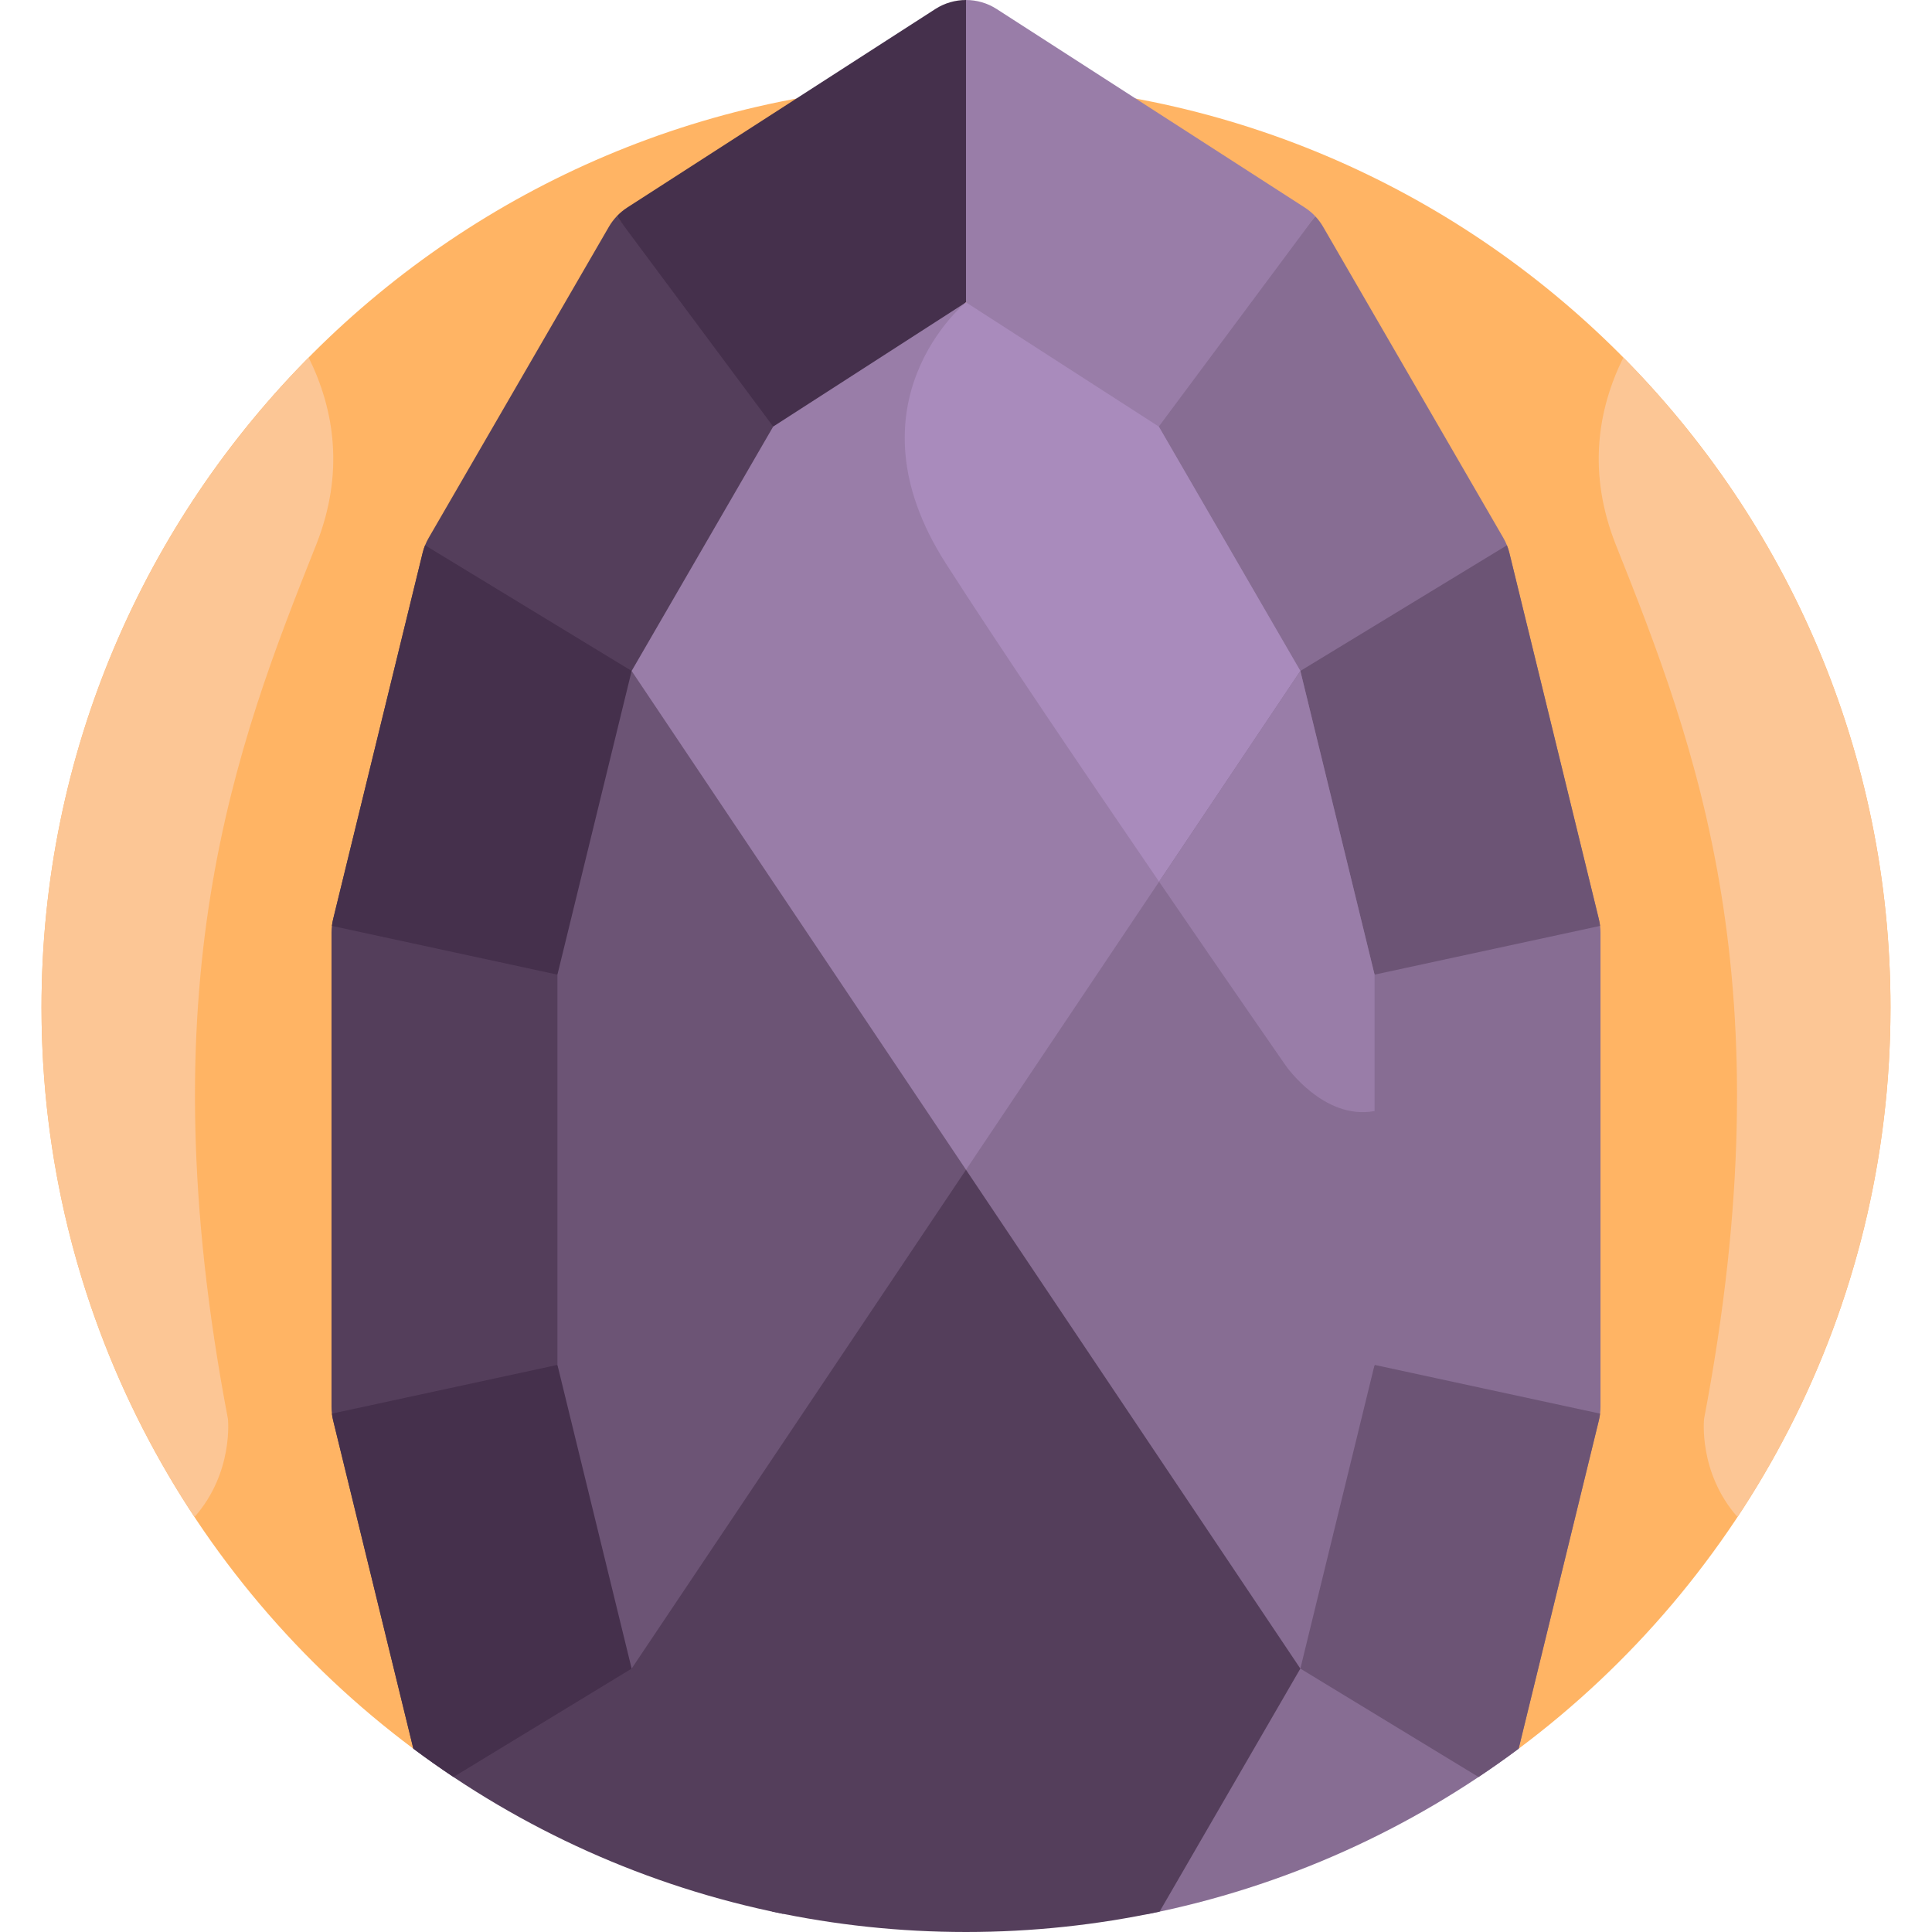
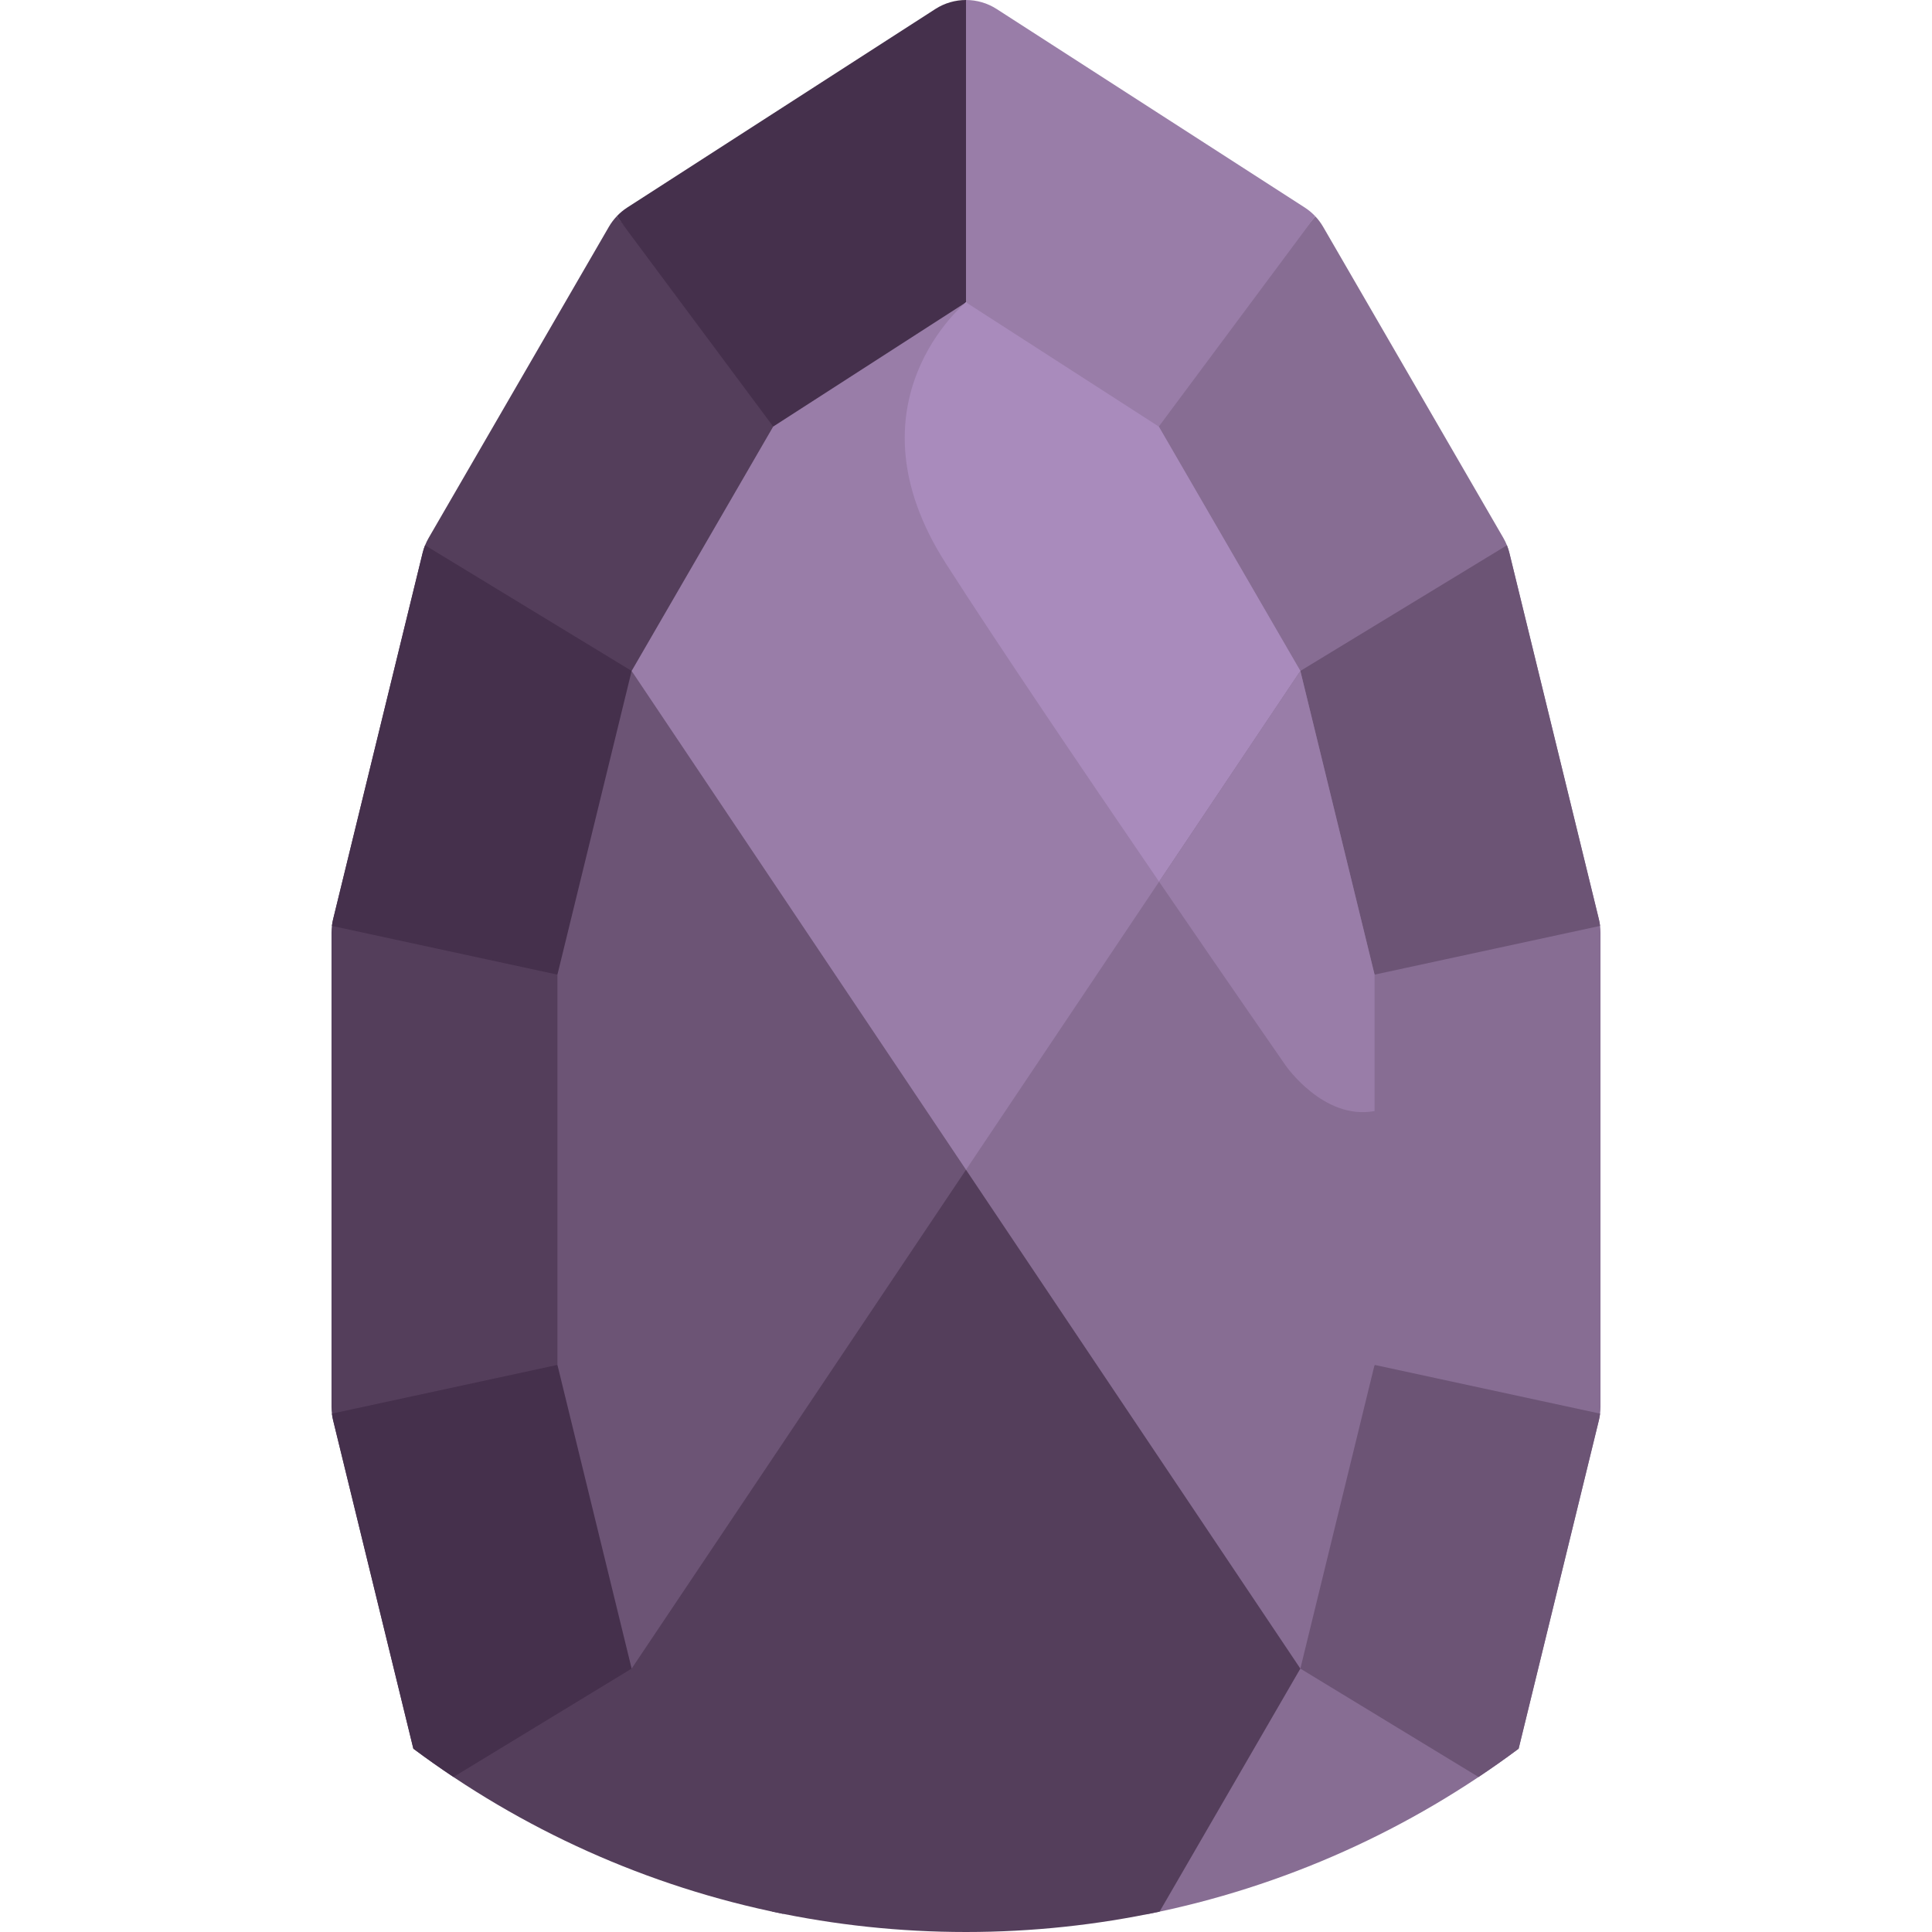
<svg xmlns="http://www.w3.org/2000/svg" enable-background="new 0 0 512 512" height="512" viewBox="0 0 512 512" width="512">
-   <path d="m256 22.004c-135.309 0-244.998 109.689-244.998 244.998 0 80.398 38.728 151.75 98.544 196.422h292.908c59.817-44.672 98.544-116.024 98.544-196.422 0-135.309-109.689-244.998-244.998-244.998z" fill="#ffb464" />
+   <path d="m256 22.004c-135.309 0-244.998 109.689-244.998 244.998 0 80.398 38.728 151.75 98.544 196.422h292.908c59.817-44.672 98.544-116.024 98.544-196.422 0-135.309-109.689-244.998-244.998-244.998z" fill="#a3aaff" fill-opacity="0" />
  <path d="m399.996 146.519c-.34-1.39-.876-2.724-1.593-3.962l-47.771-82.467c-.584-1.008-1.285-1.939-2.079-2.78l-44.623 53.684v396.306c36.386-7.217 69.876-22.48 98.524-43.875l21.263-87.018c.285-1.167.429-2.363.429-3.564v-125.685c0-1.201-.144-2.397-.429-3.564z" fill="#876d93" />
  <path d="m161.368 60.09-47.771 82.466c-.717 1.238-1.254 2.572-1.594 3.962l-23.72 97.075c-.285 1.167-.429 2.363-.429 3.564v125.685c0 1.201.144 2.398.429 3.564l21.262 87.017c28.52 21.299 61.836 36.524 98.032 43.781v-395.882l-44.13-54.012c-.794.842-1.495 1.772-2.079 2.78z" fill="#543e5b" />
  <path d="m256 0v80.123s24.459 21.546 51.094 32.921l41.459-55.734c-.828-.877-1.759-1.657-2.781-2.315l-81.64-52.602c-2.475-1.595-5.304-2.393-8.132-2.393z" fill="#997da8" />
  <path d="m344.609 177.804c3.862 39.756 19.666 80.484 19.666 80.484l59.764-12.915c-.072-.599-.179-1.193-.322-1.779l-.127-.52-23.593-96.554c-.168-.687-.384-1.359-.646-2.014z" fill="#6c5475" />
  <path d="m344.609 442.196 47.217 28.722c3.609-2.409 7.157-4.902 10.628-7.494l21.263-87.018c.143-.587.25-1.181.322-1.779l-59.764-12.915s-13.974 35.171-19.666 80.484z" fill="#6c5475" />
  <g fill="#45304c">
    <path d="m256 0v80.123s-24.459 21.546-51.094 32.921l-41.459-55.734c.828-.877 1.759-1.657 2.78-2.315l81.64-52.602c2.476-1.595 5.305-2.393 8.133-2.393z" />
    <path d="m167.391 177.804c-3.862 39.756-19.666 80.484-19.666 80.484l-59.764-12.915c.072-.599.179-1.193.322-1.779l.127-.52 23.593-96.554c.168-.687.384-1.359.646-2.014z" />
    <path d="m87.961 374.627c.072.599.179 1.193.322 1.779l21.262 87.018c3.471 2.592 7.019 5.085 10.628 7.494l47.217-28.722c-5.693-45.313-19.666-80.484-19.666-80.484z" />
  </g>
  <path d="m344.608 310v-132.196h.001l-37.515-64.76-51.094-32.921-51.094 32.921-37.514 64.76-.001.003v132.193z" fill="#997da8" />
  <path d="m250.667 149.333c27.333 42.667 90 132.972 90 132.972s1.433 2.083 3.941 4.543v-109.044l-37.515-64.759-51.093-32.922s-32.667 26.544-5.333 69.21z" fill="#a98bbc" />
  <path d="m344.608 310h-177.217v132.194l.001.002 37.31 64.408c16.545 3.525 33.702 5.396 51.298 5.396s34.753-1.871 51.298-5.396l37.311-64.408v-.001-132.195z" fill="#543e5b" />
  <path d="m147.725 361.712 19.666 80.484 88.609-132.196-88.609-132.196-19.666 80.484z" fill="#6c5475" />
  <path d="m344.608 442.196 19.667-80.485v-103.422l-19.667-80.485-88.608 132.196z" fill="#876d93" />
  <path d="m307.172 233.655c18.509 27.056 33.494 48.65 33.494 48.65s10.063 14.649 23.608 12.137v-36.153l-19.667-80.485z" fill="#997da8" />
-   <path d="m430.202 94.748c-6.77 13.703-9.597 30.548-1.936 49.757 21.333 53.495 45.333 116.162 23.333 231.495 0 0-1.57 14.201 8.851 26.024 25.62-38.714 40.548-85.122 40.548-135.022 0-67.159-27.031-127.998-70.796-172.254z" fill="#fcc695" />
-   <path d="m11.002 267.002c0 49.9 14.928 96.308 40.548 135.022 10.421-11.823 8.851-26.024 8.851-26.024-22-115.333 2-178 23.333-231.495 7.66-19.209 4.833-36.054-1.936-49.757-43.765 44.256-70.796 105.095-70.796 172.254z" fill="#fcc695" />
+   <path d="m430.202 94.748c-6.77 13.703-9.597 30.548-1.936 49.757 21.333 53.495 45.333 116.162 23.333 231.495 0 0-1.57 14.201 8.851 26.024 25.62-38.714 40.548-85.122 40.548-135.022 0-67.159-27.031-127.998-70.796-172.254z" fill="#a3aaff" fill-opacity="0" />
+   <path d="m11.002 267.002c0 49.9 14.928 96.308 40.548 135.022 10.421-11.823 8.851-26.024 8.851-26.024-22-115.333 2-178 23.333-231.495 7.66-19.209 4.833-36.054-1.936-49.757-43.765 44.256-70.796 105.095-70.796 172.254z" fill="#a3aaff" fill-opacity="0" />
</svg>
